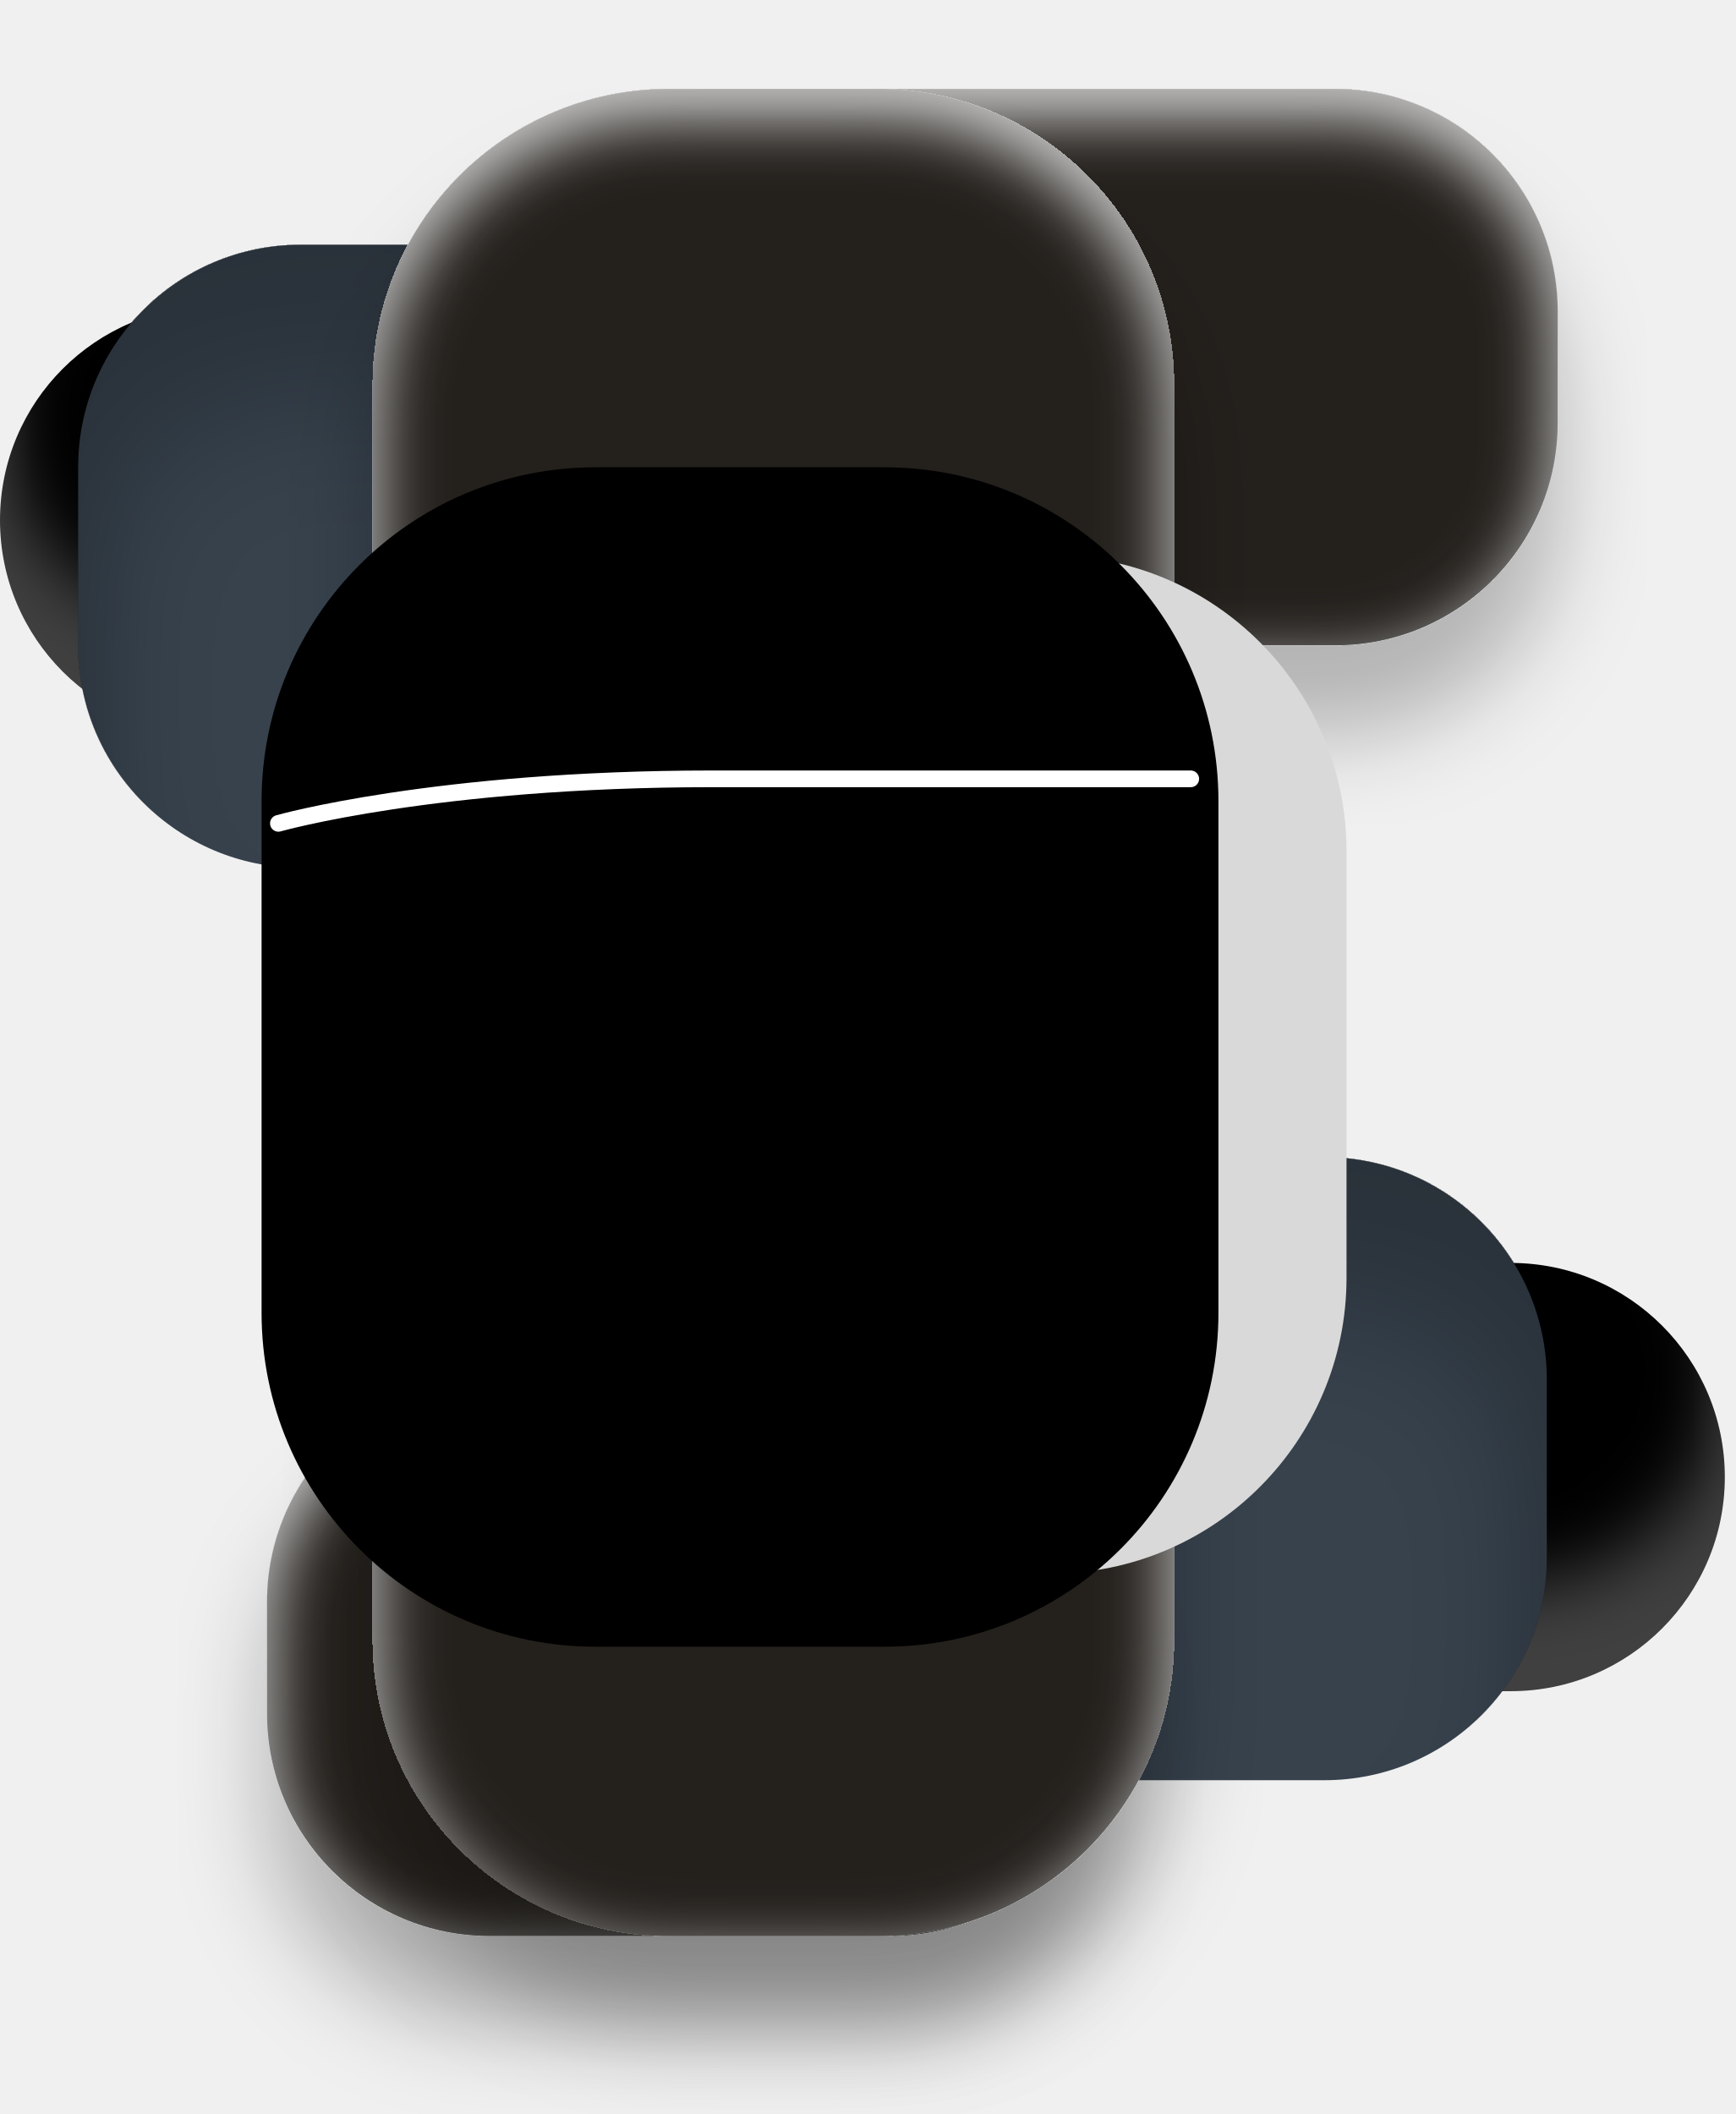
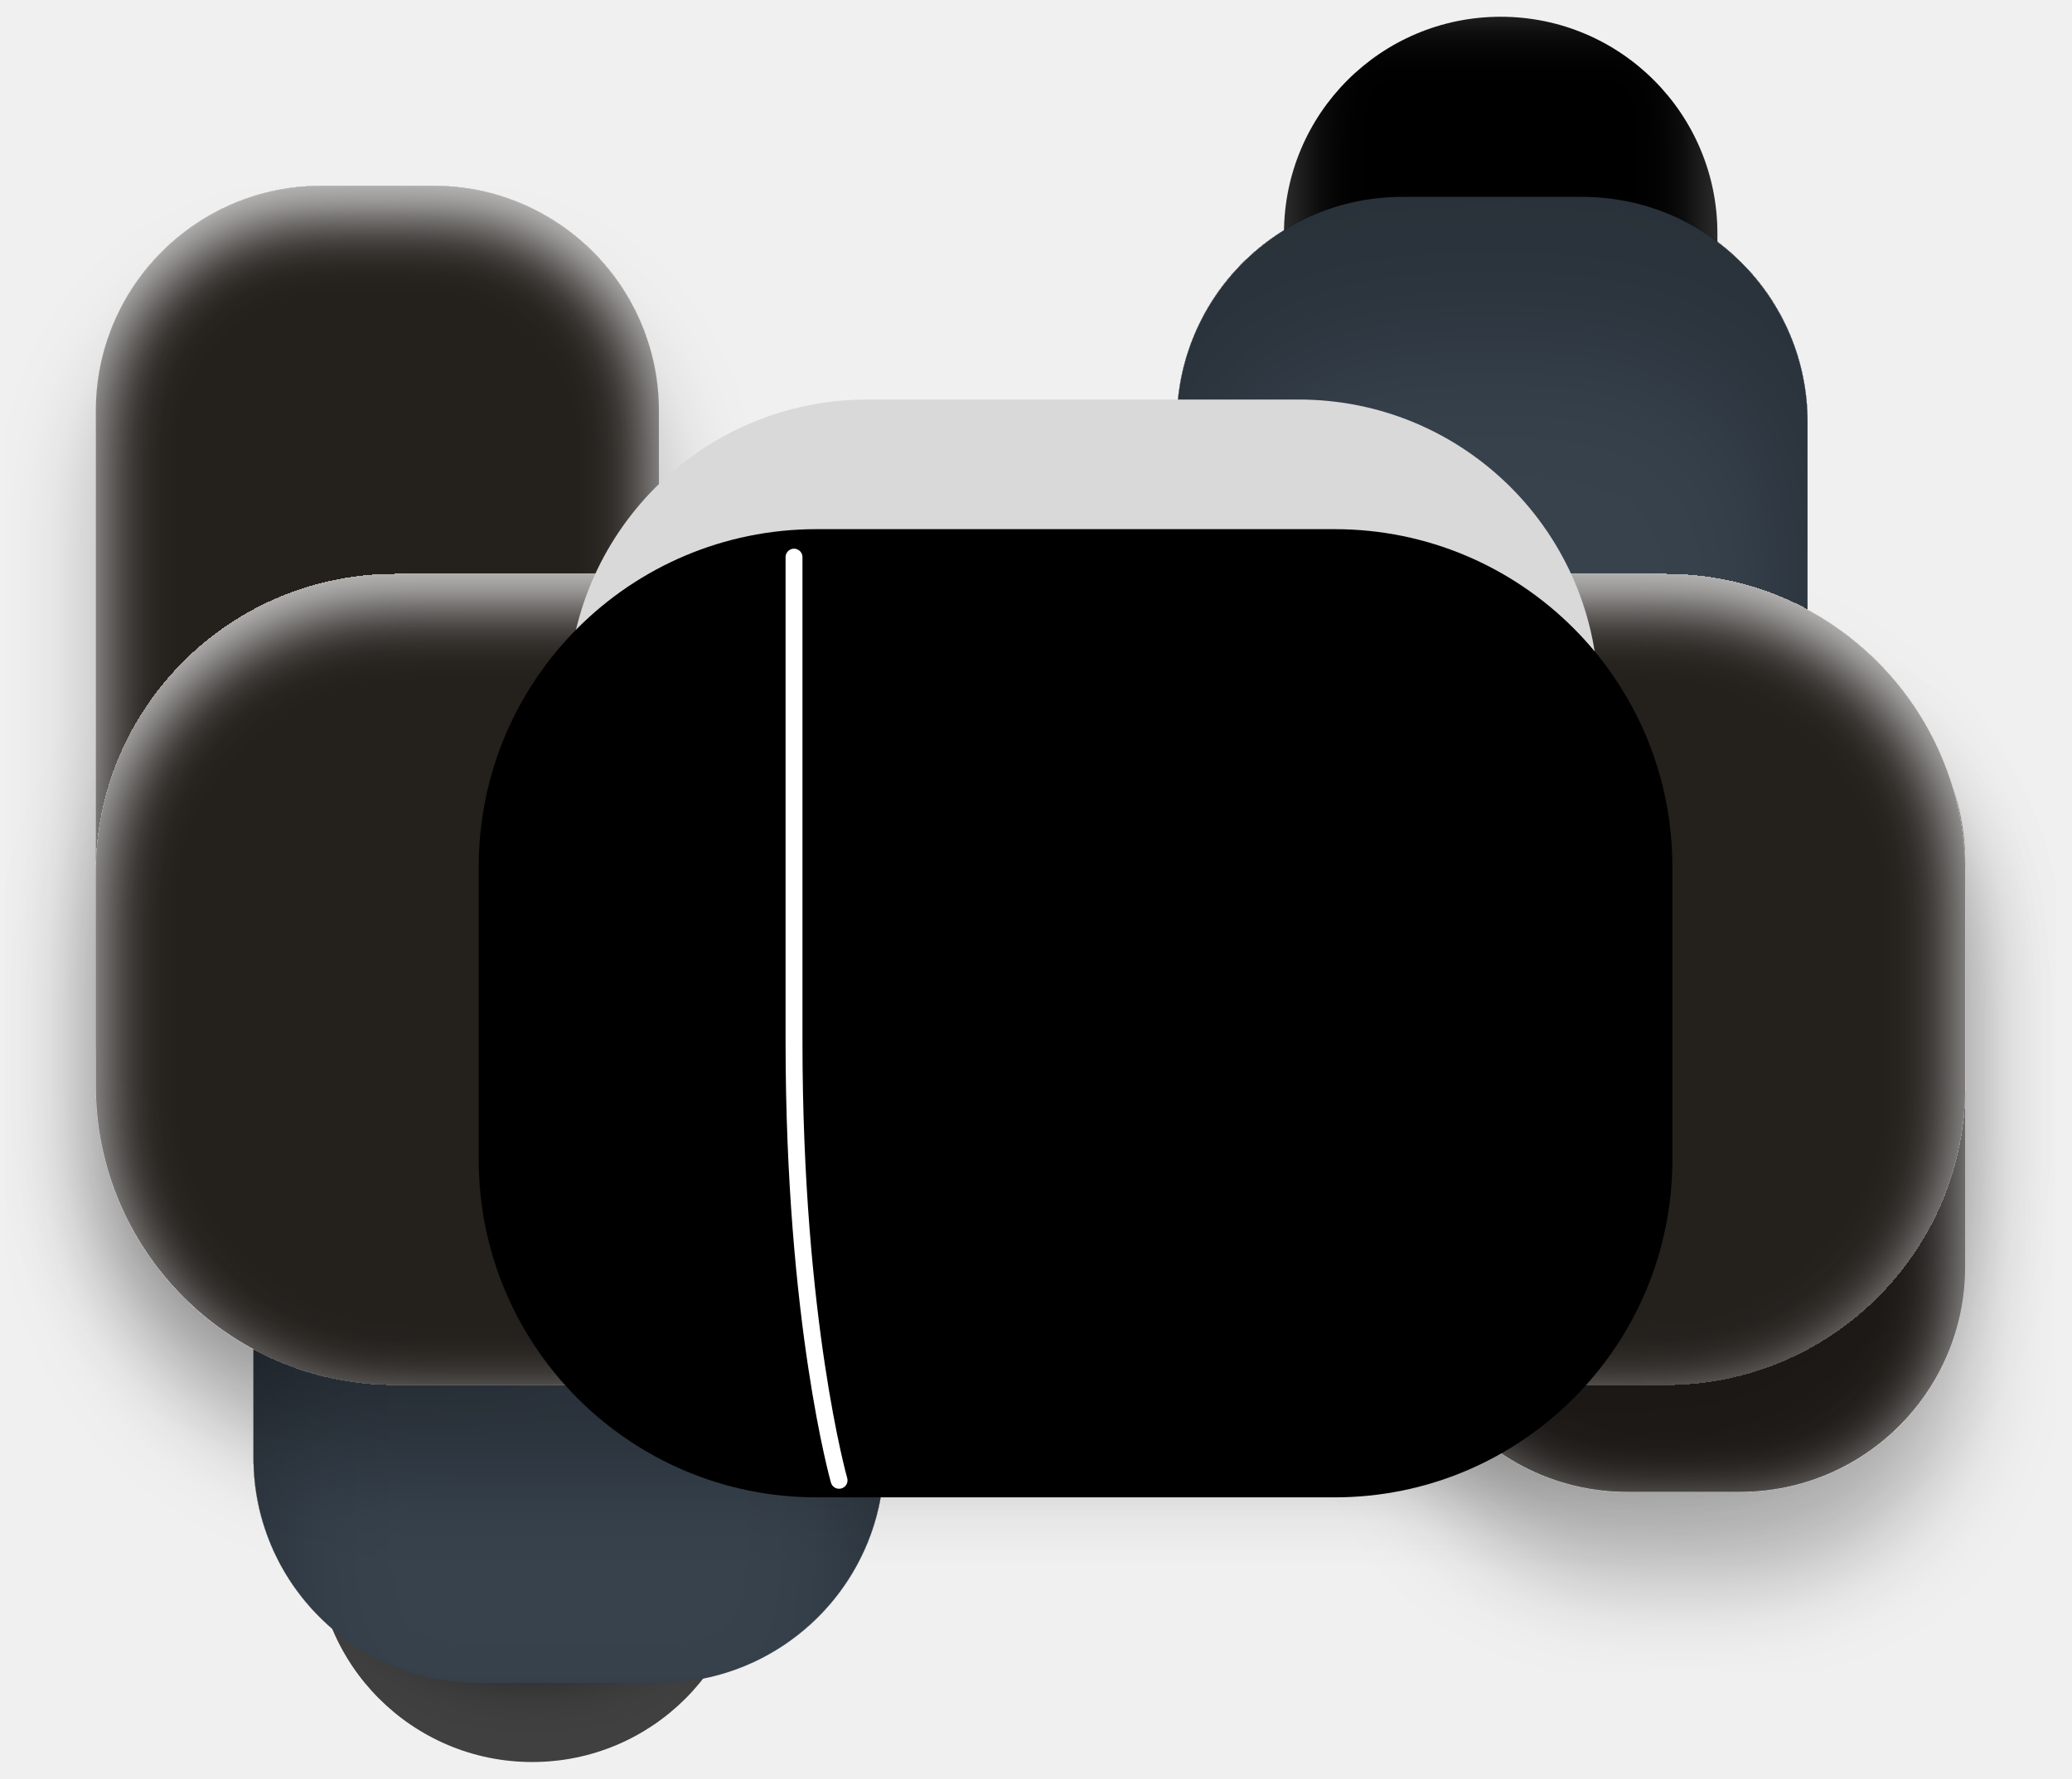
- <svg xmlns="http://www.w3.org/2000/svg" width="78" height="95" viewBox="0 0 78 95" fill="none">
+ <svg xmlns="http://www.w3.org/2000/svg" width="92" height="79" viewBox="0 0 92 79" fill="none">
  <g filter="url(#filter0_i_83_1237)">
-     <path d="M40.623 76C35.308 76 31 71.692 31 66.377V66.377C31 61.062 35.308 56.754 40.623 56.754L67.888 56.754C73.203 56.754 77.512 61.062 77.512 66.377V66.377C77.512 71.692 73.203 76 67.888 76L40.623 76Z" fill="black" />
+     <path d="M76.256 37.633C76.256 42.947 71.948 47.256 66.633 47.256V47.256C61.318 47.256 57.01 42.947 57.01 37.633L57.01 10.367C57.01 5.053 61.318 0.744 66.633 0.744V0.744C71.948 0.744 76.256 5.053 76.256 10.367L76.256 37.633Z" fill="black" />
  </g>
  <g filter="url(#filter1_i_83_1237)">
-     <rect x="69.511" y="80" width="46" height="28" rx="10" transform="rotate(180 69.5115 80)" fill="#37424D" />
+     <rect x="80.256" y="8.744" width="46" height="28" rx="10" transform="rotate(90 80.2559 8.74438)" fill="#37424D" />
  </g>
  <g filter="url(#filter2_i_83_1237)">
-     <path d="M9.623 33C4.308 33 -1.88326e-07 28.692 -4.20638e-07 23.377V23.377C-6.5295e-07 18.062 4.308 13.754 9.623 13.754L36.889 13.754C42.203 13.754 46.512 18.062 46.512 23.377V23.377C46.512 28.692 42.203 33 36.889 33L9.623 33Z" fill="black" />
+     <path d="M33.256 68.633C33.256 73.947 28.948 78.256 23.633 78.256V78.256C18.318 78.256 14.01 73.947 14.01 68.633L14.01 41.367C14.01 36.053 18.318 31.744 23.633 31.744V31.744C28.948 31.744 33.256 36.053 33.256 41.367L33.256 68.633Z" fill="black" />
  </g>
  <g filter="url(#filter3_i_83_1237)">
-     <rect x="49.511" y="39" width="46" height="28" rx="10" transform="rotate(180 49.5115 39)" fill="#37424D" />
+     <rect x="39.256" y="28.744" width="46" height="28" rx="10" transform="rotate(90 39.2559 28.7444)" fill="#37424D" />
  </g>
  <g filter="url(#filter4_dii_83_1237)">
-     <rect x="50" y="62" width="25" height="38" rx="10" transform="rotate(90 50 62)" fill="#24201C" />
+     <rect x="62.256" y="28.256" width="25" height="38" rx="10" fill="#24201C" />
  </g>
  <g filter="url(#filter5_dii_83_1237)">
-     <rect x="70" y="4" width="25" height="48" rx="10" transform="rotate(90 70 4)" fill="#24201C" />
+     <rect x="4.256" y="8.256" width="25" height="48" rx="10" fill="#24201C" />
  </g>
  <g filter="url(#filter6_dii_83_1237)">
-     <rect x="16.755" y="4" width="36" height="83" rx="13.301" fill="#24201C" />
+     <rect x="4.256" y="61.501" width="36" height="83" rx="13.301" transform="rotate(-90 4.25598 61.5007)" fill="#24201C" />
  </g>
-   <rect width="45.756" height="45.756" rx="13.301" transform="matrix(-1 1.74846e-07 1.74846e-07 1 60.5115 24.9617)" fill="#D9D9D9" />
-   <path d="M54.755 36C54.755 27.716 48.039 21 39.755 21L26.755 21C18.471 21 11.755 27.716 11.755 36L11.755 59C11.755 67.284 18.471 74 26.755 74L39.755 74C48.039 74 54.755 67.284 54.755 59L54.755 36Z" fill="black" />
-   <path d="M53.511 35C53.511 35 44.446 35 31.997 35C19.548 35 12.511 37 12.511 37" stroke="white" stroke-width="0.75" stroke-linecap="round" />
+   <rect width="45.756" height="45.756" rx="13.301" transform="matrix(4.37114e-08 1 1 -4.37114e-08 25.2175 17.7444)" fill="#D9D9D9" />
+   <path d="M36.256 23.501C27.972 23.501 21.256 30.216 21.256 38.501L21.256 51.501C21.256 59.785 27.972 66.501 36.256 66.501L59.256 66.501C67.54 66.501 74.256 59.785 74.256 51.501L74.256 38.501C74.256 30.216 67.54 23.501 59.256 23.501L36.256 23.501Z" fill="black" />
+   <path d="M35.256 24.744C35.256 24.744 35.256 33.81 35.256 46.259C35.256 58.708 37.256 65.744 37.256 65.744" stroke="white" stroke-width="0.75" stroke-linecap="round" />
  <defs>
-     <filter id="filter0_i_83_1237" x="31" y="53.546" width="46.512" height="22.454" filterUnits="userSpaceOnUse" color-interpolation-filters="sRGB">
+     <filter id="filter0_i_83_1237" x="57.01" y="-2.463" width="19.246" height="49.719" filterUnits="userSpaceOnUse" color-interpolation-filters="sRGB">
      <feFlood flood-opacity="0" result="BackgroundImageFix" />
      <feBlend mode="normal" in="SourceGraphic" in2="BackgroundImageFix" result="shape" />
      <feColorMatrix in="SourceAlpha" type="matrix" values="0 0 0 0 0 0 0 0 0 0 0 0 0 0 0 0 0 0 127 0" result="hardAlpha" />
      <feOffset dy="-4.812" />
      <feGaussianBlur stdDeviation="1.604" />
      <feComposite in2="hardAlpha" operator="arithmetic" k2="-1" k3="1" />
      <feColorMatrix type="matrix" values="0 0 0 0 1 0 0 0 0 1 0 0 0 0 1 0 0 0 0.25 0" />
      <feBlend mode="normal" in2="shape" result="effect1_innerShadow_83_1237" />
    </filter>
-     <filter id="filter1_i_83_1237" x="23.512" y="52" width="46" height="34.415" filterUnits="userSpaceOnUse" color-interpolation-filters="sRGB">
+     <filter id="filter1_i_83_1237" x="52.256" y="8.744" width="28" height="52.415" filterUnits="userSpaceOnUse" color-interpolation-filters="sRGB">
      <feFlood flood-opacity="0" result="BackgroundImageFix" />
      <feBlend mode="normal" in="SourceGraphic" in2="BackgroundImageFix" result="shape" />
      <feColorMatrix in="SourceAlpha" type="matrix" values="0 0 0 0 0 0 0 0 0 0 0 0 0 0 0 0 0 0 127 0" result="hardAlpha" />
      <feOffset dy="6.415" />
      <feGaussianBlur stdDeviation="3.208" />
      <feComposite in2="hardAlpha" operator="arithmetic" k2="-1" k3="1" />
      <feColorMatrix type="matrix" values="0 0 0 0 0 0 0 0 0 0 0 0 0 0 0 0 0 0 0.25 0" />
      <feBlend mode="normal" in2="shape" result="effect1_innerShadow_83_1237" />
    </filter>
-     <filter id="filter2_i_83_1237" x="0" y="10.546" width="46.512" height="22.454" filterUnits="userSpaceOnUse" color-interpolation-filters="sRGB">
+     <filter id="filter2_i_83_1237" x="14.01" y="28.537" width="19.246" height="49.719" filterUnits="userSpaceOnUse" color-interpolation-filters="sRGB">
      <feFlood flood-opacity="0" result="BackgroundImageFix" />
      <feBlend mode="normal" in="SourceGraphic" in2="BackgroundImageFix" result="shape" />
      <feColorMatrix in="SourceAlpha" type="matrix" values="0 0 0 0 0 0 0 0 0 0 0 0 0 0 0 0 0 0 127 0" result="hardAlpha" />
      <feOffset dy="-4.812" />
      <feGaussianBlur stdDeviation="1.604" />
      <feComposite in2="hardAlpha" operator="arithmetic" k2="-1" k3="1" />
      <feColorMatrix type="matrix" values="0 0 0 0 1 0 0 0 0 1 0 0 0 0 1 0 0 0 0.25 0" />
      <feBlend mode="normal" in2="shape" result="effect1_innerShadow_83_1237" />
    </filter>
-     <filter id="filter3_i_83_1237" x="3.511" y="11" width="46" height="34.415" filterUnits="userSpaceOnUse" color-interpolation-filters="sRGB">
+     <filter id="filter3_i_83_1237" x="11.256" y="28.744" width="28" height="52.415" filterUnits="userSpaceOnUse" color-interpolation-filters="sRGB">
      <feFlood flood-opacity="0" result="BackgroundImageFix" />
      <feBlend mode="normal" in="SourceGraphic" in2="BackgroundImageFix" result="shape" />
      <feColorMatrix in="SourceAlpha" type="matrix" values="0 0 0 0 0 0 0 0 0 0 0 0 0 0 0 0 0 0 127 0" result="hardAlpha" />
      <feOffset dy="6.415" />
      <feGaussianBlur stdDeviation="3.208" />
      <feComposite in2="hardAlpha" operator="arithmetic" k2="-1" k3="1" />
      <feColorMatrix type="matrix" values="0 0 0 0 0 0 0 0 0 0 0 0 0 0 0 0 0 0 0.25 0" />
      <feBlend mode="normal" in2="shape" result="effect1_innerShadow_83_1237" />
    </filter>
-     <filter id="filter4_dii_83_1237" x="8" y="62" width="46" height="33" filterUnits="userSpaceOnUse" color-interpolation-filters="sRGB">
+     <filter id="filter4_dii_83_1237" x="58.256" y="28.256" width="33" height="46" filterUnits="userSpaceOnUse" color-interpolation-filters="sRGB">
      <feFlood flood-opacity="0" result="BackgroundImageFix" />
      <feColorMatrix in="SourceAlpha" type="matrix" values="0 0 0 0 0 0 0 0 0 0 0 0 0 0 0 0 0 0 127 0" result="hardAlpha" />
      <feOffset dy="4" />
      <feGaussianBlur stdDeviation="2" />
      <feComposite in2="hardAlpha" operator="out" />
      <feColorMatrix type="matrix" values="0 0 0 0 0 0 0 0 0 0 0 0 0 0 0 0 0 0 0.25 0" />
      <feBlend mode="normal" in2="BackgroundImageFix" result="effect1_dropShadow_83_1237" />
      <feBlend mode="normal" in="SourceGraphic" in2="effect1_dropShadow_83_1237" result="shape" />
      <feColorMatrix in="SourceAlpha" type="matrix" values="0 0 0 0 0 0 0 0 0 0 0 0 0 0 0 0 0 0 127 0" result="hardAlpha" />
      <feOffset dy="1" />
      <feGaussianBlur stdDeviation="1.5" />
      <feComposite in2="hardAlpha" operator="arithmetic" k2="-1" k3="1" />
      <feColorMatrix type="matrix" values="0 0 0 0 1 0 0 0 0 1 0 0 0 0 1 0 0 0 1 0" />
      <feBlend mode="normal" in2="shape" result="effect2_innerShadow_83_1237" />
      <feColorMatrix in="SourceAlpha" type="matrix" values="0 0 0 0 0 0 0 0 0 0 0 0 0 0 0 0 0 0 127 0" result="hardAlpha" />
      <feOffset />
      <feGaussianBlur stdDeviation="1.5" />
      <feComposite in2="hardAlpha" operator="arithmetic" k2="-1" k3="1" />
      <feColorMatrix type="matrix" values="0 0 0 0 0 0 0 0 0 0 0 0 0 0 0 0 0 0 0.25 0" />
      <feBlend mode="normal" in2="effect2_innerShadow_83_1237" result="effect3_innerShadow_83_1237" />
    </filter>
-     <filter id="filter5_dii_83_1237" x="18" y="4" width="56" height="33" filterUnits="userSpaceOnUse" color-interpolation-filters="sRGB">
+     <filter id="filter5_dii_83_1237" x="0.256" y="8.256" width="33" height="56" filterUnits="userSpaceOnUse" color-interpolation-filters="sRGB">
      <feFlood flood-opacity="0" result="BackgroundImageFix" />
      <feColorMatrix in="SourceAlpha" type="matrix" values="0 0 0 0 0 0 0 0 0 0 0 0 0 0 0 0 0 0 127 0" result="hardAlpha" />
      <feOffset dy="4" />
      <feGaussianBlur stdDeviation="2" />
      <feComposite in2="hardAlpha" operator="out" />
      <feColorMatrix type="matrix" values="0 0 0 0 0 0 0 0 0 0 0 0 0 0 0 0 0 0 0.25 0" />
      <feBlend mode="normal" in2="BackgroundImageFix" result="effect1_dropShadow_83_1237" />
      <feBlend mode="normal" in="SourceGraphic" in2="effect1_dropShadow_83_1237" result="shape" />
      <feColorMatrix in="SourceAlpha" type="matrix" values="0 0 0 0 0 0 0 0 0 0 0 0 0 0 0 0 0 0 127 0" result="hardAlpha" />
      <feOffset dy="1" />
      <feGaussianBlur stdDeviation="1.5" />
      <feComposite in2="hardAlpha" operator="arithmetic" k2="-1" k3="1" />
      <feColorMatrix type="matrix" values="0 0 0 0 1 0 0 0 0 1 0 0 0 0 1 0 0 0 1 0" />
      <feBlend mode="normal" in2="shape" result="effect2_innerShadow_83_1237" />
      <feColorMatrix in="SourceAlpha" type="matrix" values="0 0 0 0 0 0 0 0 0 0 0 0 0 0 0 0 0 0 127 0" result="hardAlpha" />
      <feOffset />
      <feGaussianBlur stdDeviation="1.5" />
      <feComposite in2="hardAlpha" operator="arithmetic" k2="-1" k3="1" />
      <feColorMatrix type="matrix" values="0 0 0 0 0 0 0 0 0 0 0 0 0 0 0 0 0 0 0.25 0" />
      <feBlend mode="normal" in2="effect2_innerShadow_83_1237" result="effect3_innerShadow_83_1237" />
    </filter>
-     <filter id="filter6_dii_83_1237" x="12.755" y="4" width="44" height="91" filterUnits="userSpaceOnUse" color-interpolation-filters="sRGB">
+     <filter id="filter6_dii_83_1237" x="0.256" y="25.501" width="91" height="44" filterUnits="userSpaceOnUse" color-interpolation-filters="sRGB">
      <feFlood flood-opacity="0" result="BackgroundImageFix" />
      <feColorMatrix in="SourceAlpha" type="matrix" values="0 0 0 0 0 0 0 0 0 0 0 0 0 0 0 0 0 0 127 0" result="hardAlpha" />
      <feOffset dy="4" />
      <feGaussianBlur stdDeviation="2" />
      <feComposite in2="hardAlpha" operator="out" />
      <feColorMatrix type="matrix" values="0 0 0 0 0 0 0 0 0 0 0 0 0 0 0 0 0 0 0.25 0" />
      <feBlend mode="normal" in2="BackgroundImageFix" result="effect1_dropShadow_83_1237" />
      <feBlend mode="normal" in="SourceGraphic" in2="effect1_dropShadow_83_1237" result="shape" />
      <feColorMatrix in="SourceAlpha" type="matrix" values="0 0 0 0 0 0 0 0 0 0 0 0 0 0 0 0 0 0 127 0" result="hardAlpha" />
      <feOffset dy="1" />
      <feGaussianBlur stdDeviation="1.5" />
      <feComposite in2="hardAlpha" operator="arithmetic" k2="-1" k3="1" />
      <feColorMatrix type="matrix" values="0 0 0 0 1 0 0 0 0 1 0 0 0 0 1 0 0 0 1 0" />
      <feBlend mode="normal" in2="shape" result="effect2_innerShadow_83_1237" />
      <feColorMatrix in="SourceAlpha" type="matrix" values="0 0 0 0 0 0 0 0 0 0 0 0 0 0 0 0 0 0 127 0" result="hardAlpha" />
      <feOffset />
      <feGaussianBlur stdDeviation="1.5" />
      <feComposite in2="hardAlpha" operator="arithmetic" k2="-1" k3="1" />
      <feColorMatrix type="matrix" values="0 0 0 0 0 0 0 0 0 0 0 0 0 0 0 0 0 0 0.25 0" />
      <feBlend mode="normal" in2="effect2_innerShadow_83_1237" result="effect3_innerShadow_83_1237" />
    </filter>
  </defs>
</svg>
